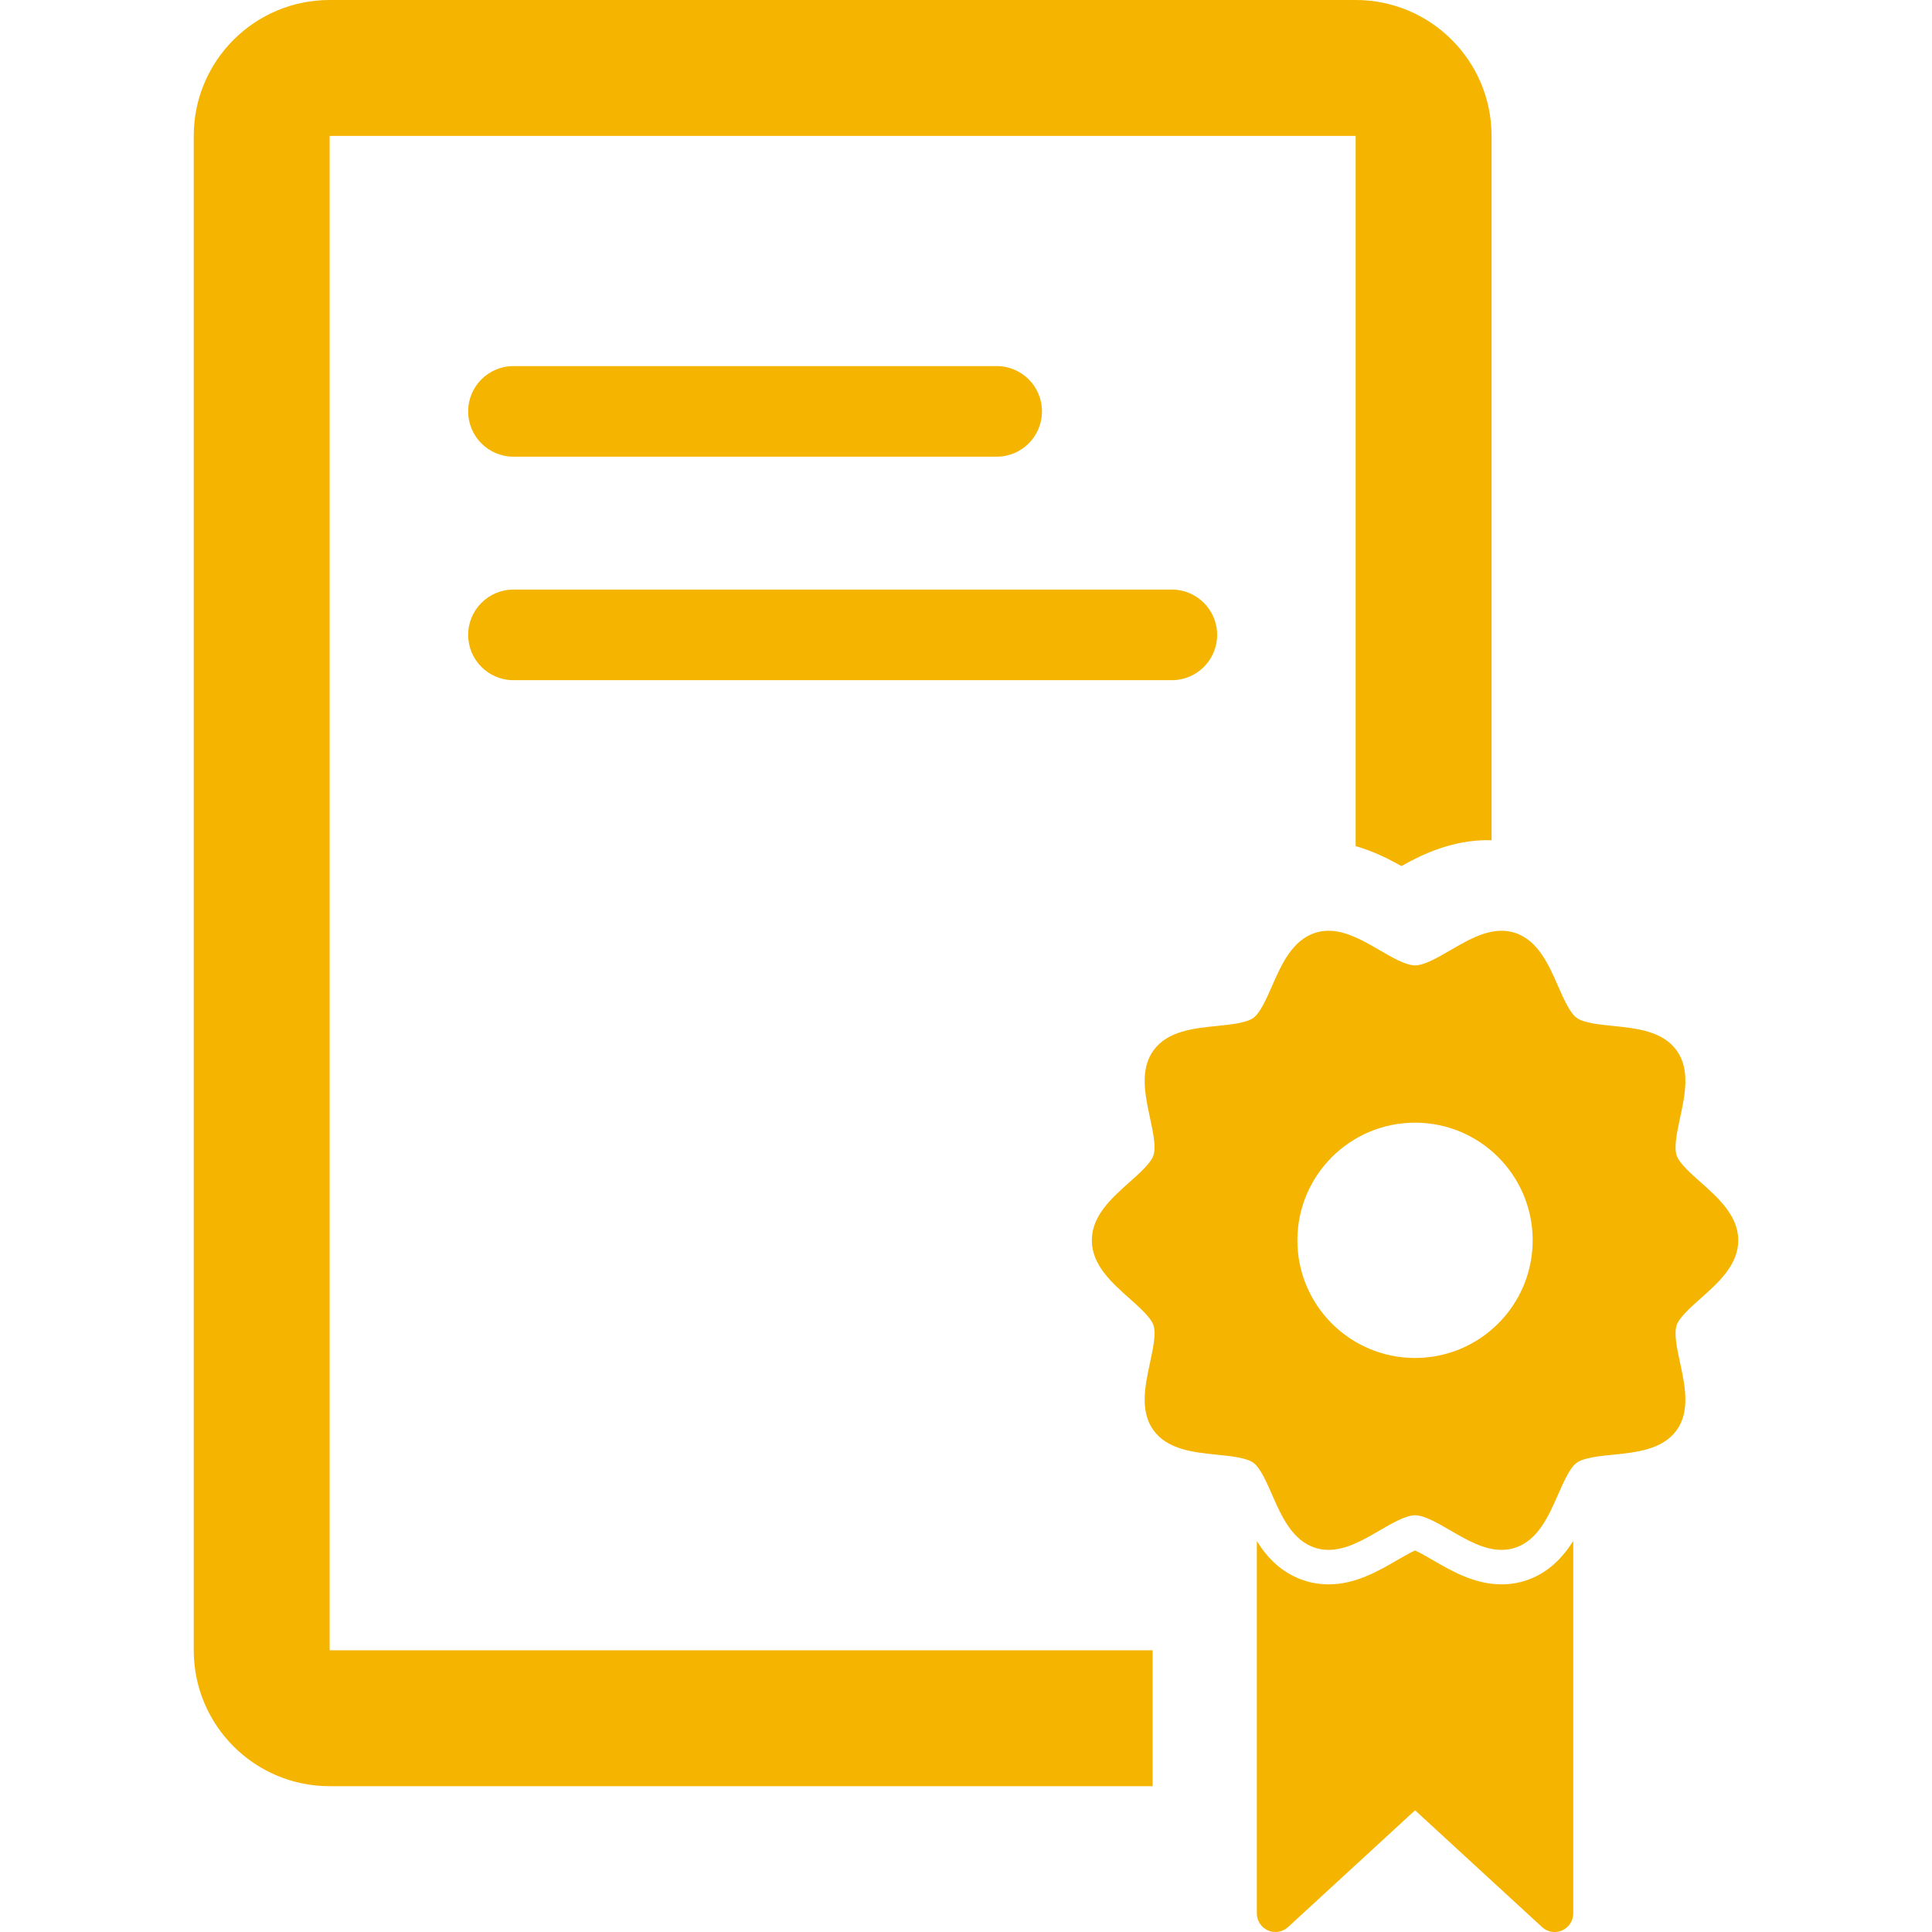
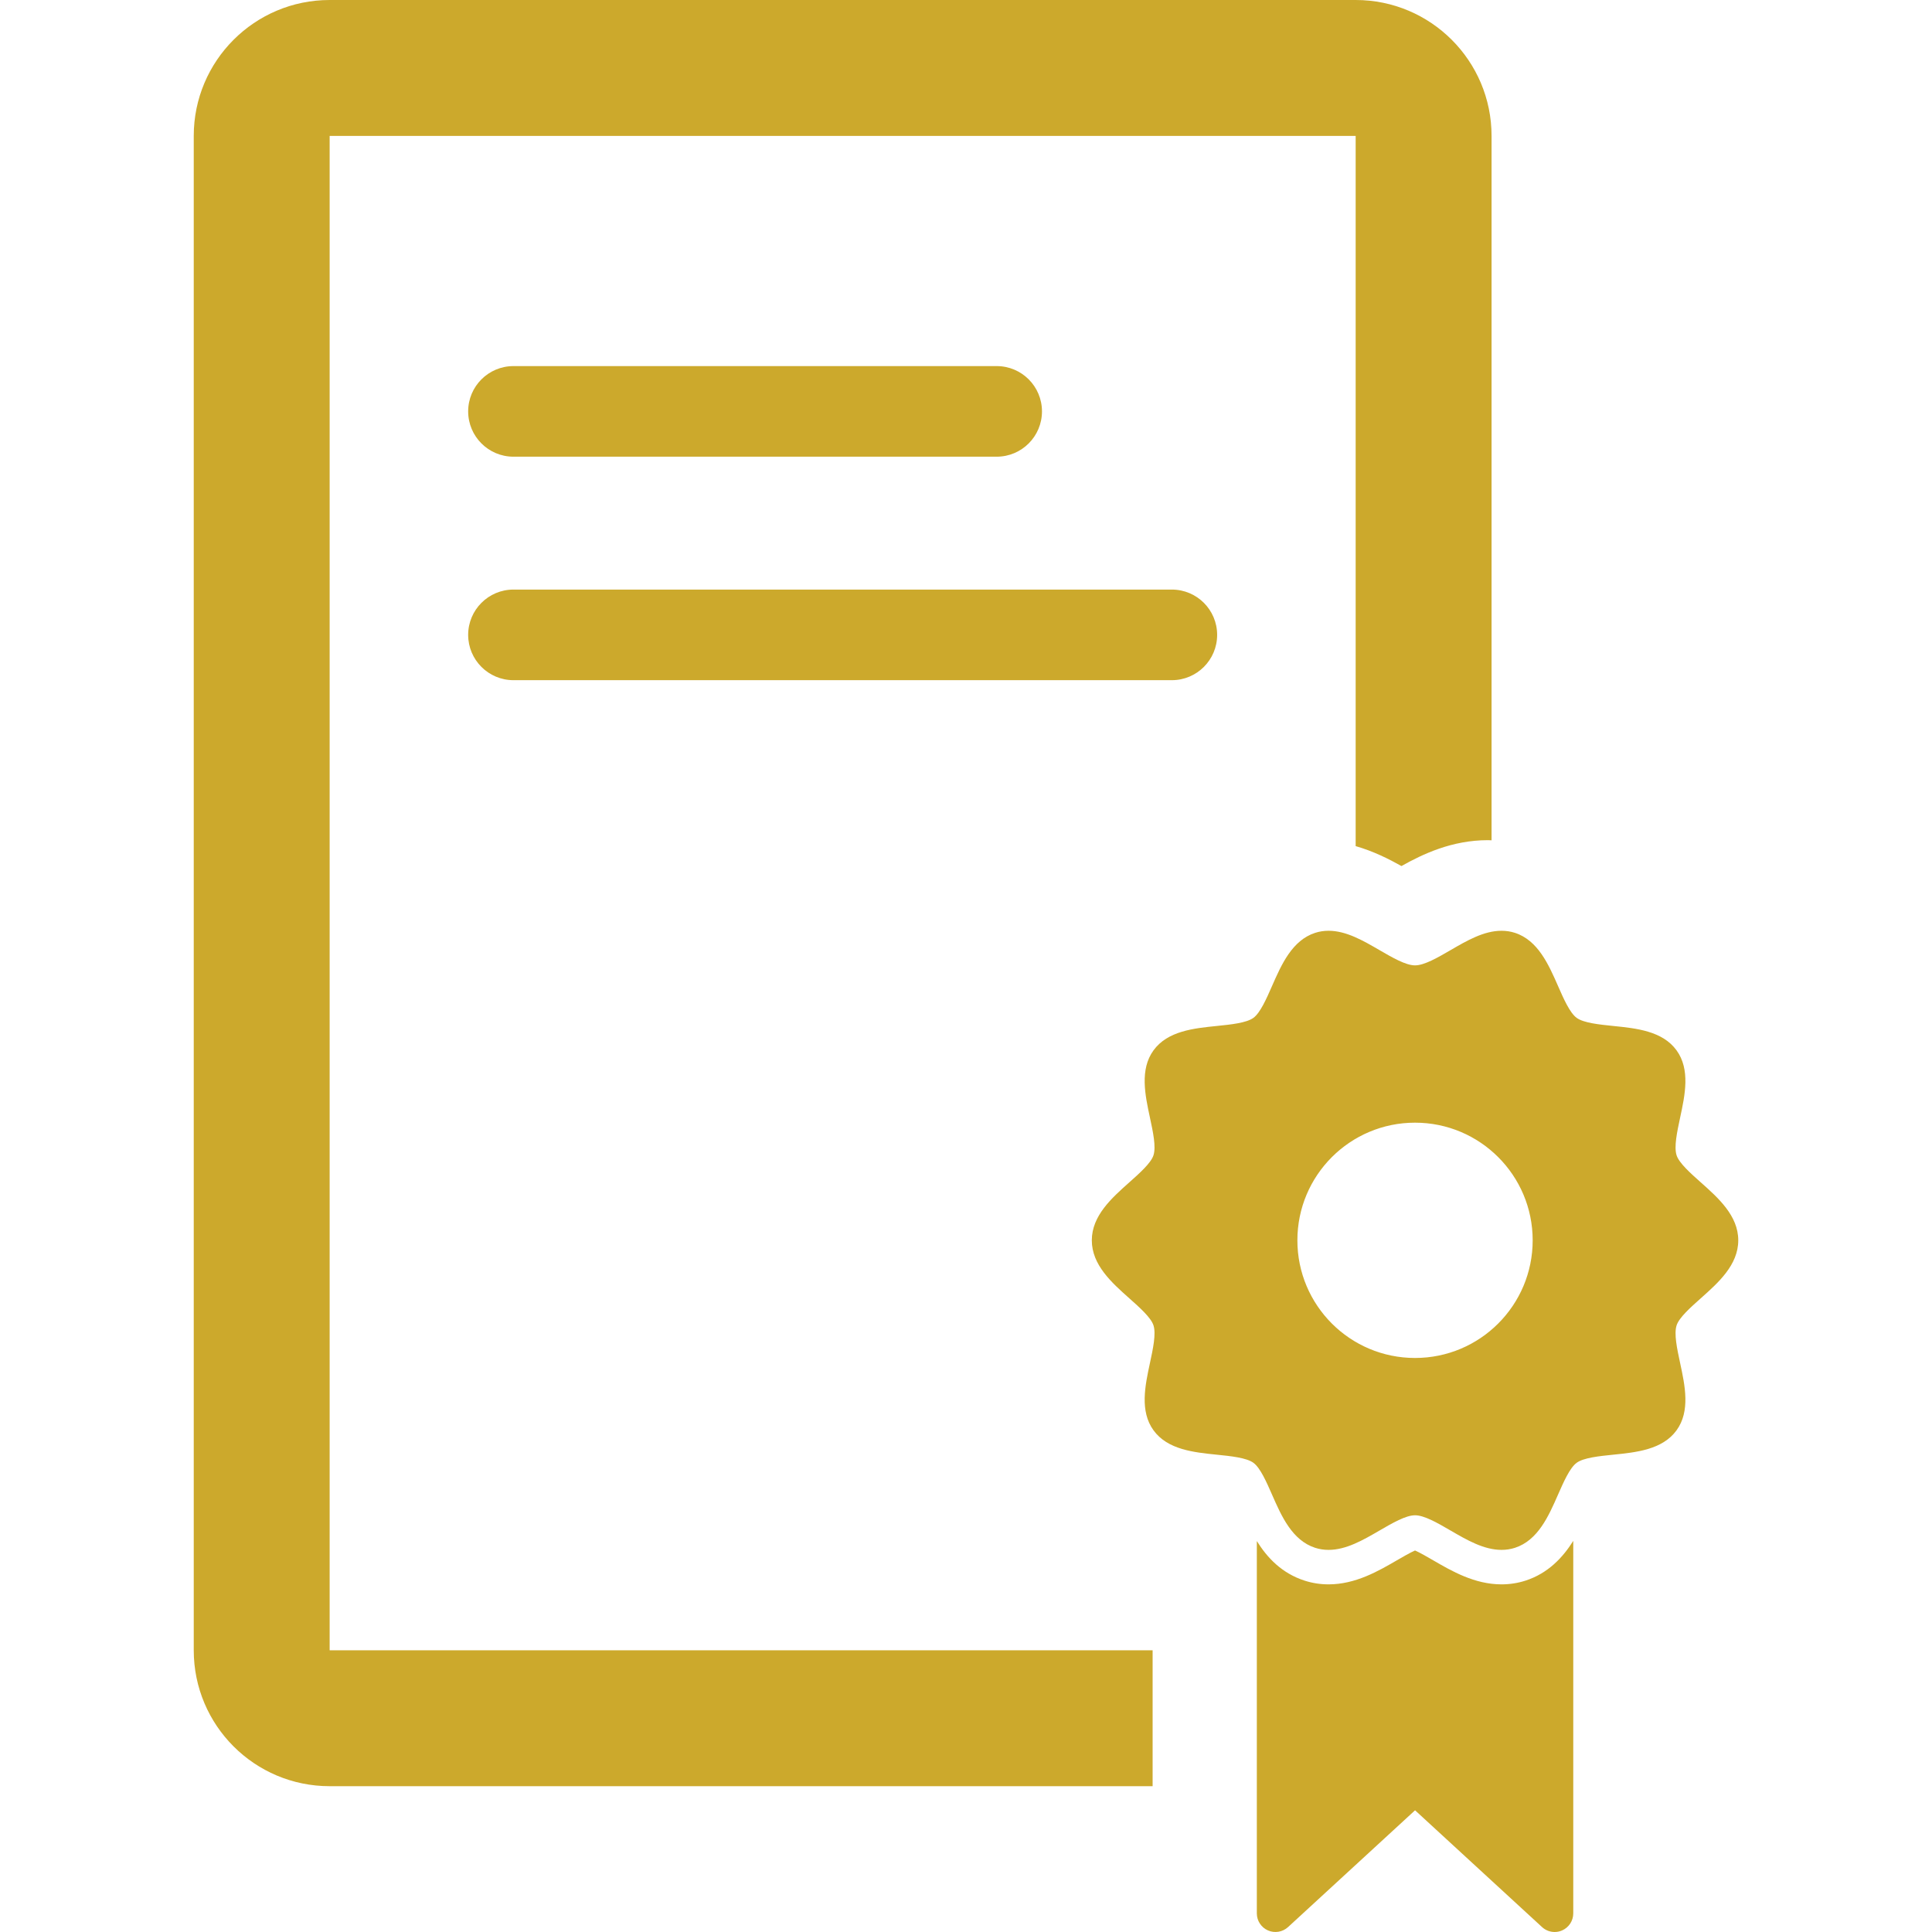
<svg xmlns="http://www.w3.org/2000/svg" version="1.1" id="Capa_1" x="0px" y="0px" width="426.48px" height="426.48px" viewBox="0 0 426.48 426.48" style="enable-background:new 0 0 426.48 426.48;" xml:space="preserve">
-   <g fill="#F4B400">
+   <g fill="#cca92c">
    <g>
      <path d="M113.345,100.813h106.666c5.521,0,10-4.479,10-10c0-5.523-4.479-10-10-10H113.345c-5.523,0-10,4.477-10,10    C103.345,96.336,107.822,100.813,113.345,100.813z" />
      <path d="M113.345,150.146h145.334c5.521,0,10-4.477,10-10c0-5.522-4.479-10-10-10H113.345c-5.523,0-10,4.478-10,10    C103.345,145.67,107.822,150.146,113.345,150.146z" />
      <path d="M72.769,30h226.486v156.773c3.947,1.141,7.336,2.849,10.107,4.403c4.688-2.63,11.135-5.714,19.092-5.714    c0.27,0,0.533,0.023,0.801,0.03V30c0-16.568-13.432-30-30-30H72.769c-16.568,0-30,13.432-30,30v334.293c0,16.568,13.432,30,30,30    h181.666v-30H72.769V30z" />
      <path d="M375.425,260.988c-2.232-1.988-4.768-4.242-5.322-5.954c-0.607-1.872,0.1-5.155,0.779-8.332    c1.07-4.979,2.283-10.621-0.797-14.853c-3.105-4.271-8.883-4.856-13.979-5.373c-3.057-0.312-6.52-0.661-8.066-1.789    c-1.512-1.1-2.895-4.254-4.115-7.036c-2.074-4.725-4.422-10.079-9.51-11.73c-0.936-0.304-1.932-0.458-2.959-0.458    c-3.895,0-7.633,2.17-11.246,4.27c-2.852,1.656-5.801,3.368-7.846,3.368c-2.047,0-4.994-1.712-7.848-3.368    c-3.613-2.1-7.352-4.27-11.246-4.27c-1.027,0-2.021,0.154-2.959,0.458c-5.086,1.651-7.438,7.006-9.512,11.73    c-1.221,2.782-2.604,5.938-4.113,7.036c-1.551,1.128-5.014,1.479-8.066,1.789c-5.096,0.517-10.873,1.103-13.98,5.373    c-3.08,4.23-1.867,9.873-0.797,14.853c0.682,3.177,1.389,6.461,0.779,8.333c-0.555,1.711-3.088,3.965-5.322,5.953    c-3.885,3.456-8.287,7.373-8.287,12.809c0,5.435,4.402,9.352,8.287,12.808c2.234,1.987,4.768,4.241,5.324,5.954    c0.606,1.871-0.098,5.156-0.781,8.332c-1.07,4.979-2.283,10.621,0.797,14.853c3.107,4.271,8.885,4.856,13.98,5.374    c3.055,0.311,6.518,0.66,8.066,1.788c1.512,1.101,2.895,4.254,4.115,7.037c2.072,4.724,4.424,10.077,9.51,11.729    c0.938,0.305,1.934,0.457,2.961,0.457c3.893,0,7.631-2.17,11.244-4.269c2.852-1.656,5.801-3.369,7.848-3.369    c2.045,0,4.994,1.712,7.846,3.369c3.613,2.099,7.352,4.269,11.246,4.269c1.027,0,2.023-0.154,2.961-0.457    c5.084-1.652,7.434-7.007,9.506-11.73c1.223-2.782,2.605-5.938,4.117-7.036c1.549-1.128,5.012-1.479,8.066-1.789    c5.098-0.517,10.873-1.103,13.979-5.373c3.08-4.231,1.867-9.874,0.797-14.853c-0.682-3.176-1.389-6.461-0.777-8.332    c0.555-1.713,3.088-3.967,5.32-5.955c3.887-3.455,8.287-7.372,8.287-12.807C383.712,268.361,379.31,264.444,375.425,260.988z     M312.362,299.766c-14.344,0-25.971-11.627-25.971-25.971c0-14.343,11.627-25.97,25.971-25.97    c14.342,0,25.969,11.627,25.969,25.97C338.331,288.139,326.704,299.766,312.362,299.766z" />
      <path d="M336.765,348.909c-1.697,0.552-3.484,0.831-5.311,0.831c-5.945,0-11.004-2.938-15.068-5.299    c-1.152-0.67-2.945-1.71-4.023-2.18c-1.08,0.47-2.871,1.511-4.025,2.18c-4.062,2.359-9.123,5.299-15.064,5.299l0,0    c-1.828,0-3.615-0.279-5.314-0.83c-5.02-1.63-8.229-5.049-10.521-8.729v82.188c0,1.631,0.965,3.106,2.457,3.763    c1.49,0.655,3.23,0.365,4.434-0.737l28.037-25.781l28.035,25.781c0.771,0.712,1.77,1.085,2.783,1.085    c0.557,0,1.119-0.114,1.648-0.348c1.494-0.655,2.457-2.132,2.457-3.763v-82.228C344.989,343.809,341.741,347.295,336.765,348.909z    " />
    </g>
  </g>
  <g>
</g>
  <g>
</g>
  <g>
</g>
  <g>
</g>
  <g>
</g>
  <g>
</g>
  <g>
</g>
  <g>
</g>
  <g>
</g>
  <g>
</g>
  <g>
</g>
  <g>
</g>
  <g>
</g>
  <g>
</g>
  <g>
</g>
</svg>
